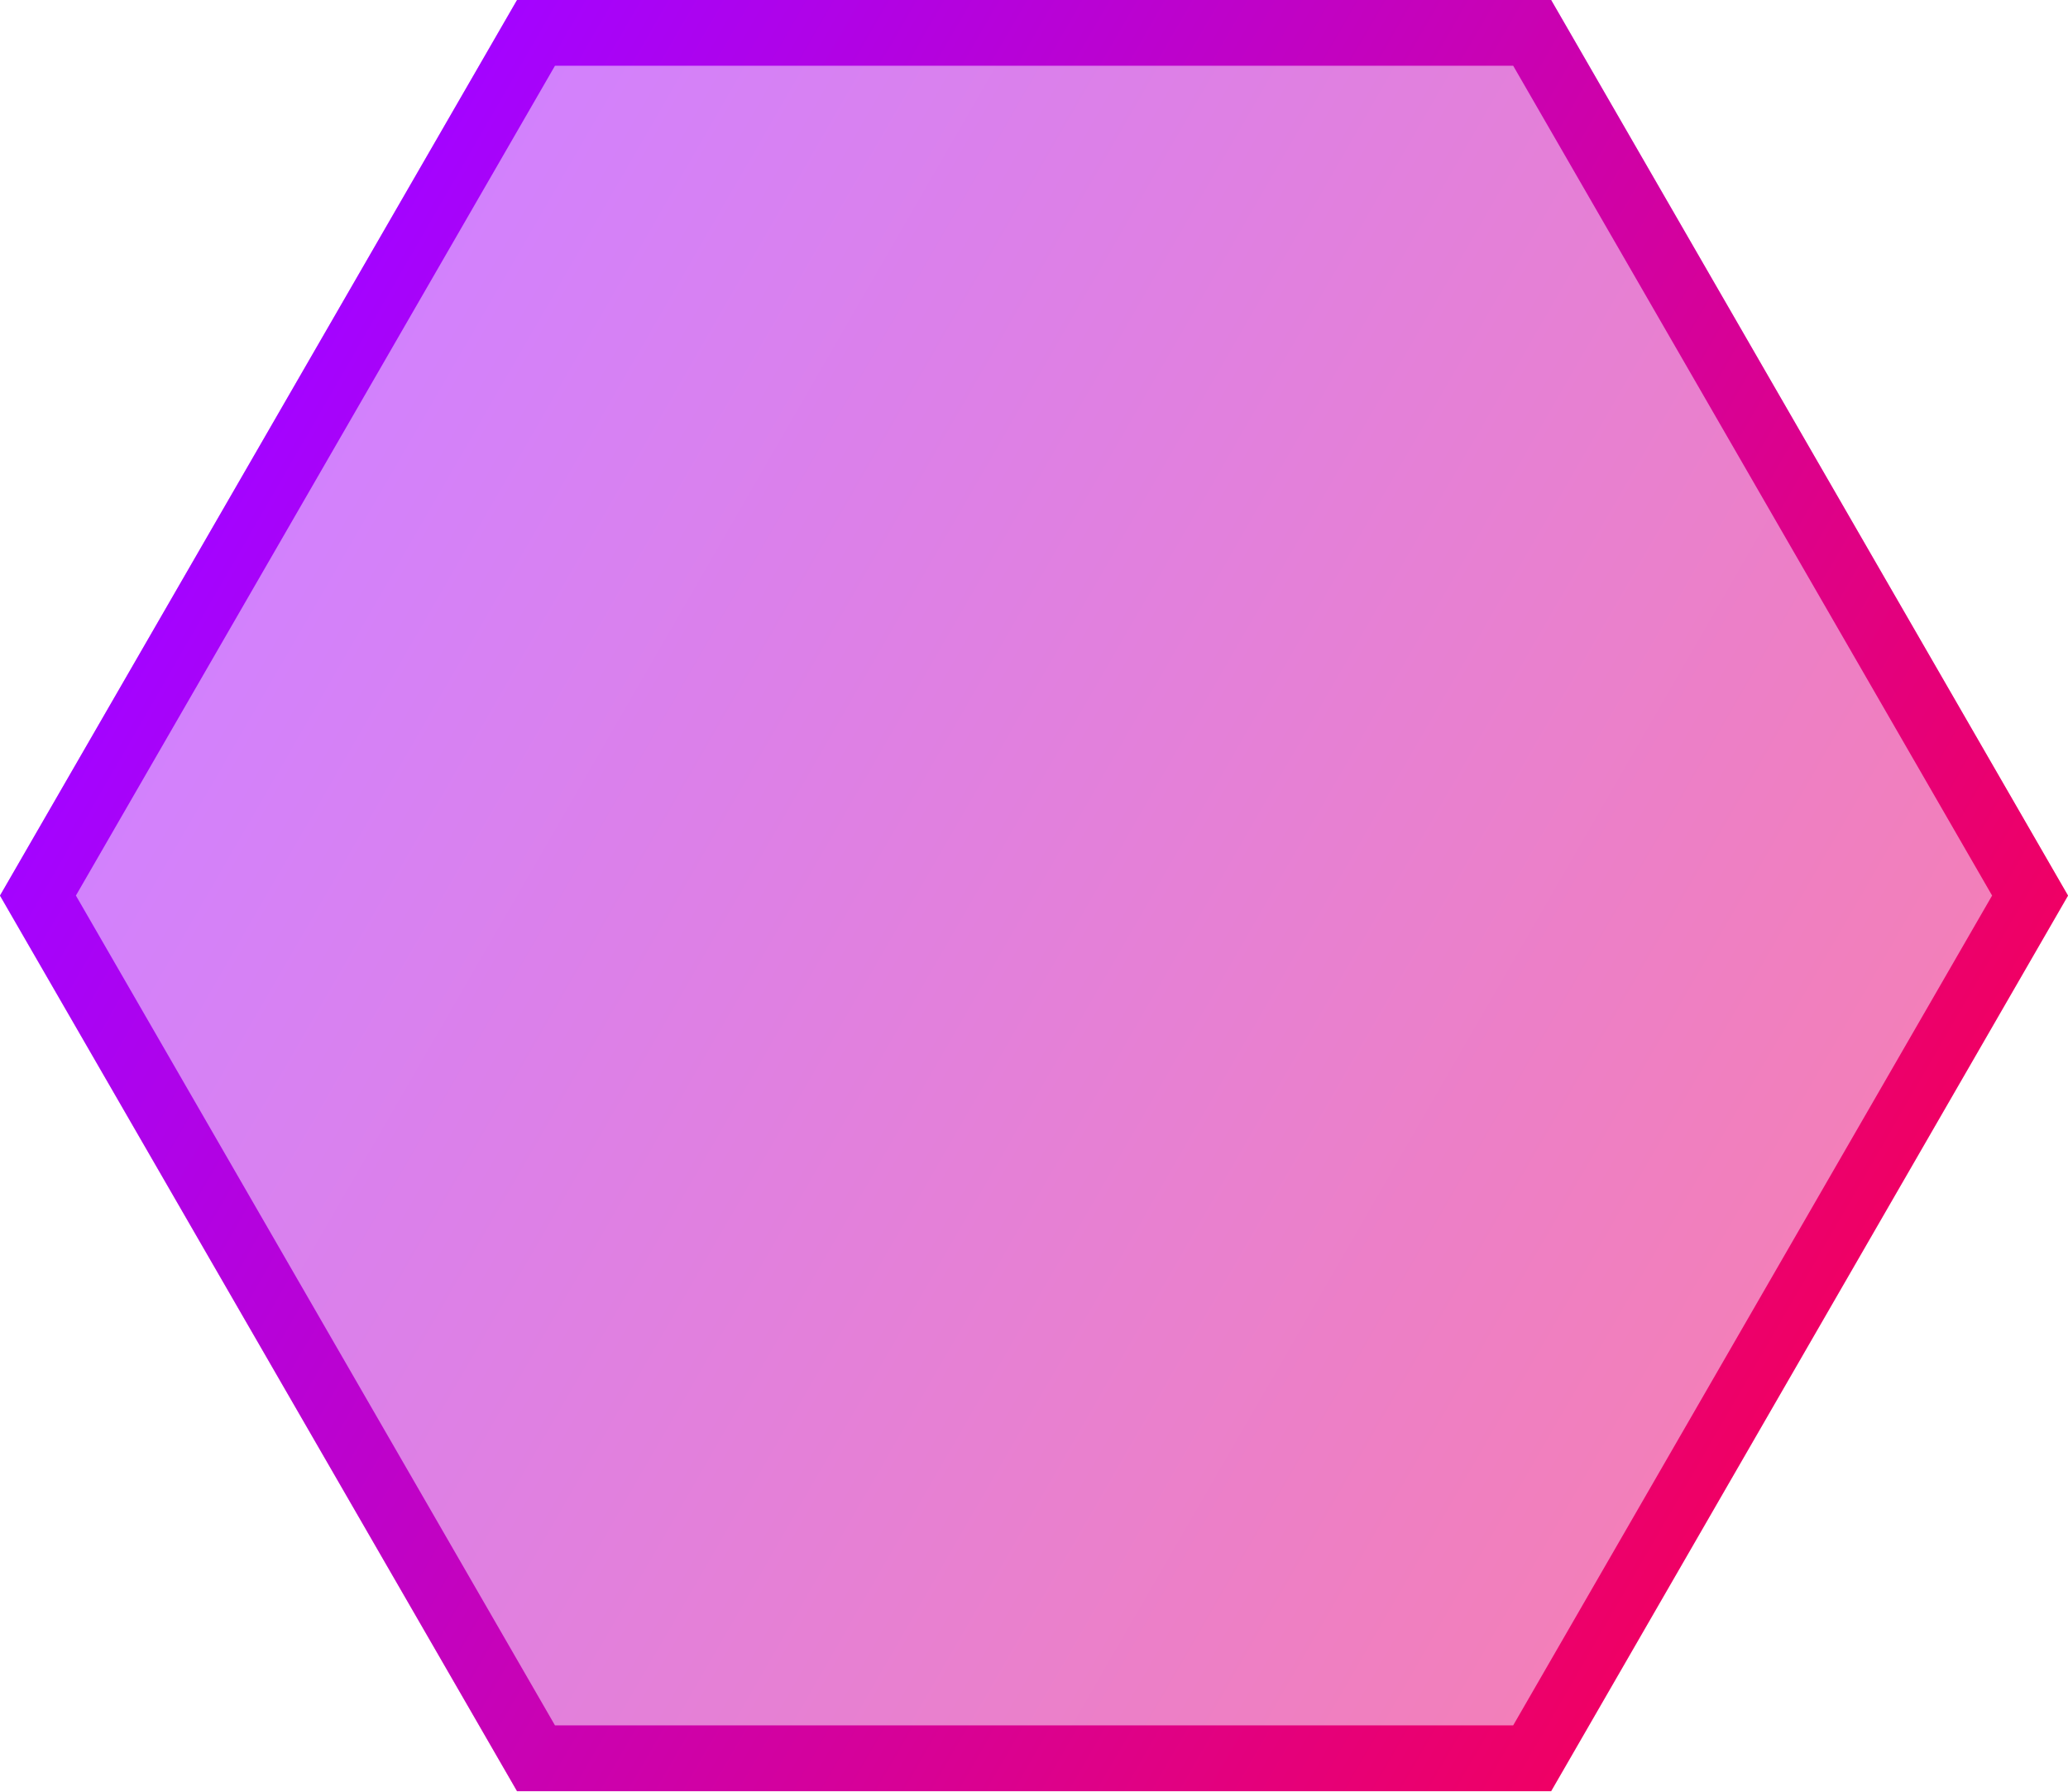
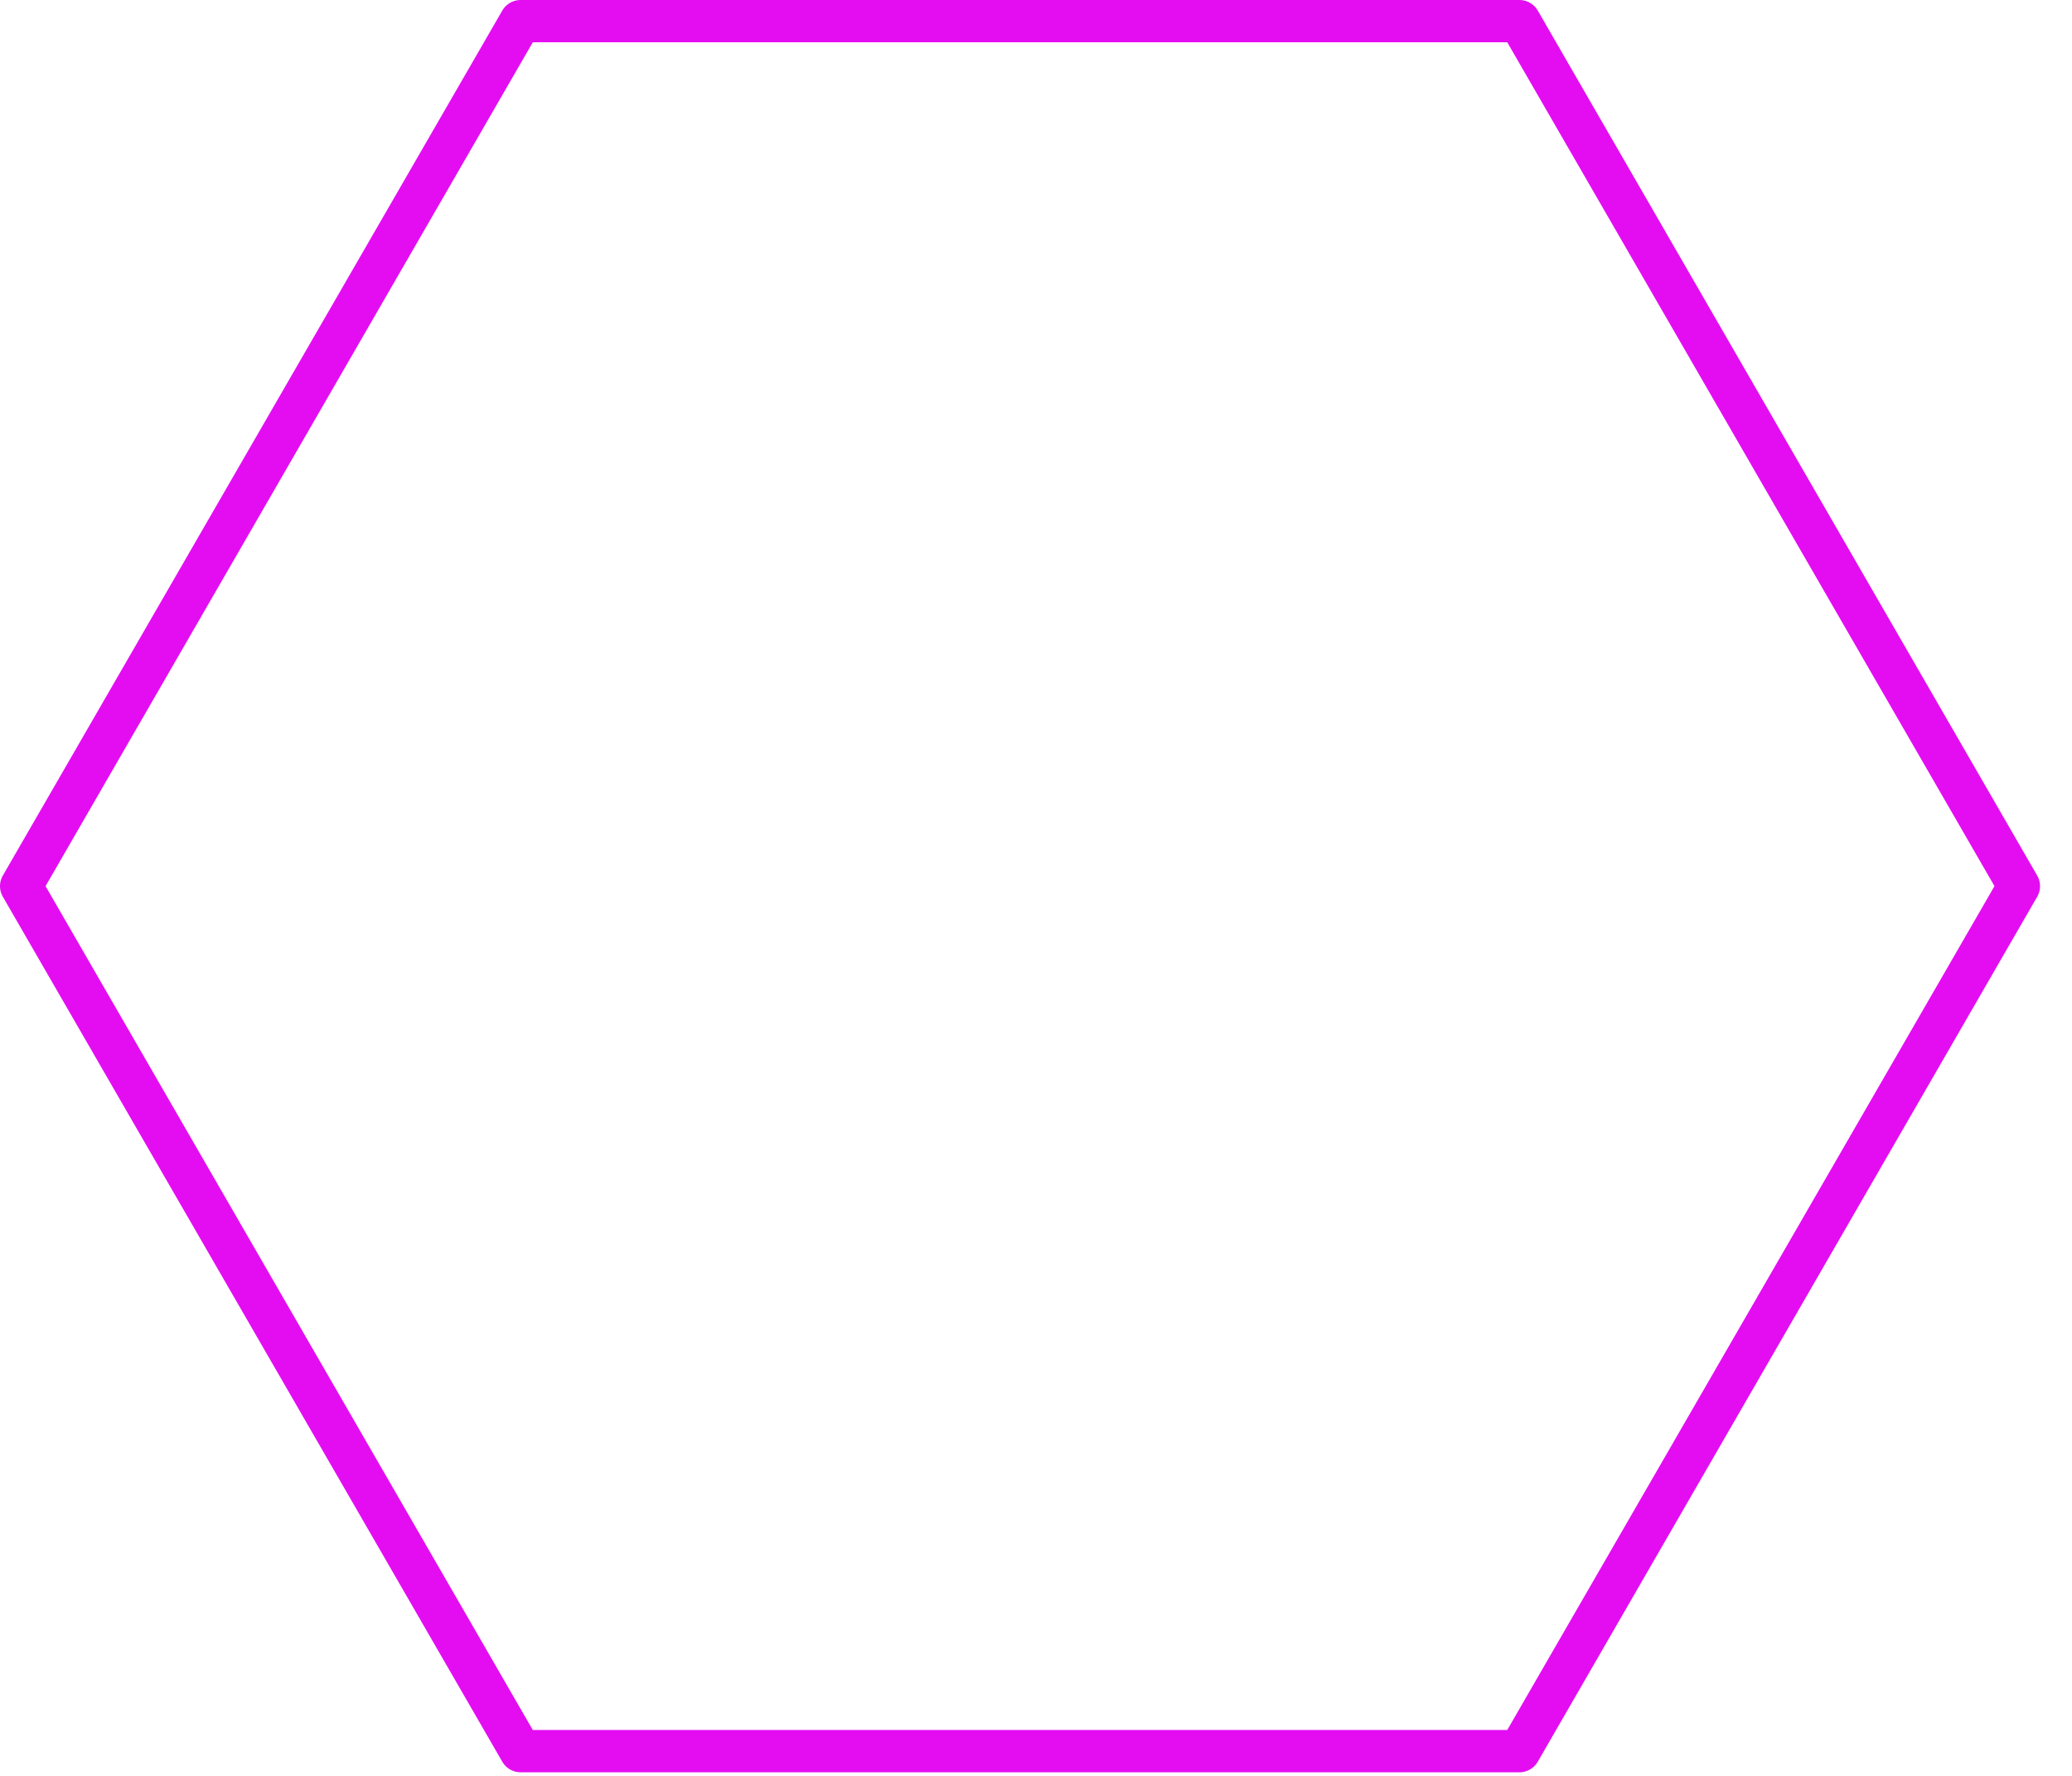
- <svg xmlns="http://www.w3.org/2000/svg" viewBox="0 0 125.87 109.01">
-   <defs>
-     <style>.cls-1{fill:url(#linear-gradient);}.cls-2{fill:url(#linear-gradient-2);}</style>
-     <linearGradient id="linear-gradient" x1="215.84" y1="-40.02" x2="324.85" y2="-40.02" gradientTransform="translate(-191.2 -46.01) rotate(30)" gradientUnits="userSpaceOnUse">
-       <stop offset="0" stop-color="#d181ff" />
-       <stop offset="1" stop-color="#f47fb7" />
-     </linearGradient>
-     <linearGradient id="linear-gradient-2" x1="15.73" y1="27.25" x2="110.14" y2="81.76" gradientUnits="userSpaceOnUse">
-       <stop offset="0" stop-color="#a403ff" />
-       <stop offset="1" stop-color="#ef0065" />
-     </linearGradient>
-   </defs>
-   <g id="Layer_2" data-name="Layer 2">
-     <g id="Layer_1-2" data-name="Layer 1">
-       <polygon class="cls-1" points="94.41 109.01 125.87 54.51 94.41 0 31.47 0 0 54.51 31.47 109.01 94.41 109.01" />
-       <path class="cls-2" d="M33.78,4H92.1l29.15,50.5L92.1,105H33.78L4.62,54.5,33.78,4M31.47,0,0,54.5,31.47,109H94.41L125.87,54.5,94.41,0Z" />
+ <svg xmlns="http://www.w3.org/2000/svg" width="100%" height="100%" viewBox="0 0 49 42" version="1.1" xml:space="preserve" style="fill-rule:evenodd;clip-rule:evenodd;stroke-linecap:round;stroke-linejoin:round;stroke-miterlimit:1.5;">
+   <g transform="matrix(1,0,0,1,-765.306,-263.248)">
+     <g transform="matrix(-5.1027e-17,0.277778,-0.277778,-5.1027e-17,842.359,200.697)">
+       <path d="M300.63,105.512L374.276,148.031L374.276,233.071L300.63,275.591L226.984,233.071L226.984,148.031L300.63,105.512Z" style="fill:none;stroke:rgb(228,13,242);stroke-width:3.6px;" />
    </g>
  </g>
</svg>
